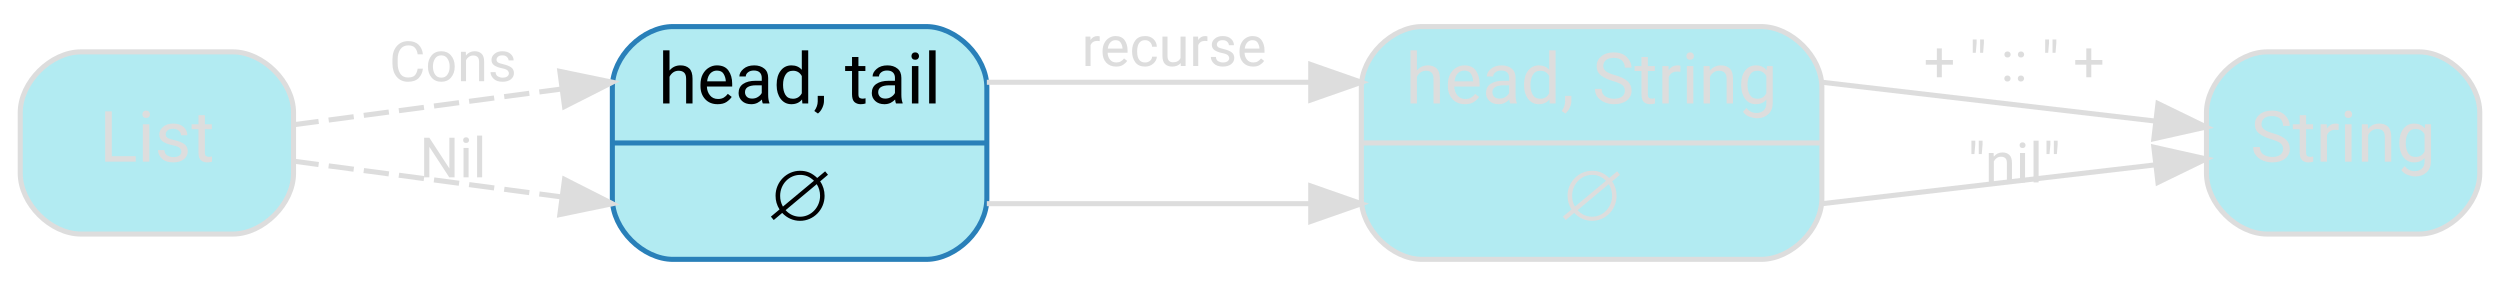
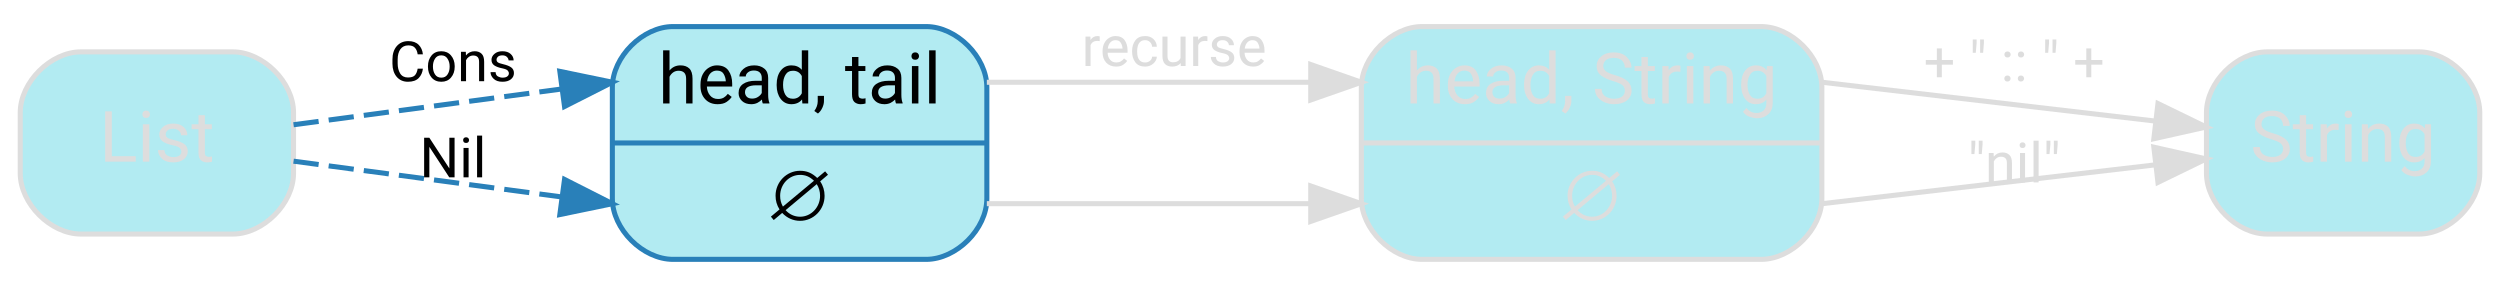
<svg xmlns="http://www.w3.org/2000/svg" width="494pt" height="56pt" viewBox="0.00 0.00 494.00 55.50">
  <g id="graph0" class="graph" transform="scale(1 1) rotate(0) translate(4 51.5)">
    <g id="node1" class="node">
      <path fill="#b2ebf2" stroke="#2980b9" d="M129,-.5C129,-.5 179,-.5 179,-.5 185,-.5 191,-6.5 191,-12.5 191,-12.5 191,-34.5 191,-34.5 191,-40.5 185,-46.5 179,-46.5 179,-46.5 129,-46.5 129,-46.5 123,-46.5 117,-40.5 117,-34.5 117,-34.5 117,-12.5 117,-12.5 117,-6.5 123,-.5 129,-.5" />
      <text text-anchor="middle" x="154" y="-31.3" font-family="Segoe UI,Roboto,Helvetica,Arial,sans-serif" font-size="14.00" fill="#000000">head, tail</text>
      <polyline fill="none" stroke="#2980b9" points="117,-23.5 191,-23.5 " />
      <text text-anchor="middle" x="154" y="-8.3" font-family="Segoe UI,Roboto,Helvetica,Arial,sans-serif" font-size="14.00" fill="#000000">∅</text>
    </g>
    <g id="node2" class="node">
      <path fill="#b2ebf2" stroke="#dddddd" d="M277,-.5C277,-.5 344,-.5 344,-.5 350,-.5 356,-6.5 356,-12.5 356,-12.5 356,-34.5 356,-34.5 356,-40.5 350,-46.5 344,-46.5 344,-46.5 277,-46.5 277,-46.5 271,-46.5 265,-40.5 265,-34.5 265,-34.5 265,-12.5 265,-12.5 265,-6.5 271,-.5 277,-.5" />
      <text text-anchor="middle" x="310.5" y="-31.3" font-family="Segoe UI,Roboto,Helvetica,Arial,sans-serif" font-size="14.00" fill="#dddddd">head, String</text>
      <polyline fill="none" stroke="#dddddd" points="265,-23.5 356,-23.5 " />
      <text text-anchor="middle" x="310.5" y="-8.3" font-family="Segoe UI,Roboto,Helvetica,Arial,sans-serif" font-size="14.00" fill="#dddddd">∅</text>
    </g>
    <g id="edge3" class="edge">
      <path fill="none" stroke="#dddddd" d="M191,-35.5C191,-35.5 234.377,-35.5 254.711,-35.5" />
      <polygon fill="#dddddd" stroke="#dddddd" points="255,-39 265,-35.5 255,-32 255,-39" />
      <text text-anchor="middle" x="228" y="-38.7" font-family="Segoe UI,Roboto,Helvetica,Arial,sans-serif" font-size="11.00" fill="#dddddd">recurse</text>
    </g>
    <g id="edge4" class="edge">
      <path fill="none" stroke="#dddddd" d="M191,-11.5C191,-11.5 234.377,-11.5 254.711,-11.5" />
      <polygon fill="#dddddd" stroke="#dddddd" points="255,-15 265,-11.5 255,-8 255,-15" />
    </g>
    <g id="node4" class="node">
      <path fill="#b2ebf2" stroke="#dddddd" d="M474,-41.5C474,-41.5 444,-41.5 444,-41.5 438,-41.5 432,-35.5 432,-29.5 432,-29.5 432,-17.5 432,-17.5 432,-11.5 438,-5.5 444,-5.5 444,-5.5 474,-5.5 474,-5.5 480,-5.5 486,-11.5 486,-17.5 486,-17.5 486,-29.5 486,-29.5 486,-35.5 480,-41.5 474,-41.5" />
      <text text-anchor="middle" x="459" y="-19.8" font-family="Segoe UI,Roboto,Helvetica,Arial,sans-serif" font-size="14.00" fill="#dddddd">String</text>
    </g>
    <g id="edge5" class="edge">
      <path fill="none" stroke="#dddddd" d="M356,-35.5C356,-35.5 392.345,-31.266 421.856,-27.828" />
      <polygon fill="#dddddd" stroke="#dddddd" points="422.41,-31.287 431.938,-26.653 421.6,-24.334 422.41,-31.287" />
      <text text-anchor="middle" x="394" y="-35.7" font-family="Segoe UI,Roboto,Helvetica,Arial,sans-serif" font-size="11.00" fill="#dddddd">+ " :: " +</text>
    </g>
    <g id="edge6" class="edge">
      <path fill="none" stroke="#dddddd" d="M356,-11.5C356,-11.5 392.345,-15.734 421.856,-19.172" />
      <polygon fill="#dddddd" stroke="#dddddd" points="421.6,-22.666 431.938,-20.347 422.41,-15.713 421.6,-22.666" />
      <text text-anchor="middle" x="394" y="-15.7" font-family="Segoe UI,Roboto,Helvetica,Arial,sans-serif" font-size="11.00" fill="#dddddd">"nil"</text>
    </g>
    <g id="node3" class="node">
      <path fill="#b2ebf2" stroke="#dddddd" d="M42,-41.5C42,-41.5 12,-41.5 12,-41.5 6,-41.5 0,-35.5 0,-29.5 0,-29.5 0,-17.5 0,-17.5 0,-11.5 6,-5.5 12,-5.5 12,-5.5 42,-5.5 42,-5.5 48,-5.5 54,-11.5 54,-17.5 54,-17.5 54,-29.5 54,-29.5 54,-35.5 48,-41.5 42,-41.5" />
      <text text-anchor="middle" x="27" y="-19.8" font-family="Segoe UI,Roboto,Helvetica,Arial,sans-serif" font-size="14.00" fill="#dddddd">List</text>
    </g>
    <g id="edge1" class="edge">
-       <path fill="none" stroke="#dddddd" stroke-dasharray="5,2" d="M54.003,-27.1C71.814,-29.475 94.13,-32.451 106.856,-34.148" />
-       <polygon fill="#dddddd" stroke="#dddddd" points="106.625,-37.648 117,-35.5 107.55,-30.709 106.625,-37.648" />
-       <text text-anchor="middle" x="85.5" y="-35.7" font-family="Segoe UI,Roboto,Helvetica,Arial,sans-serif" font-size="11.00" fill="#dddddd">Cons</text>
+       <path fill="none" stroke="#2980b9" stroke-dasharray="5,2" d="M54.003,-27.1C71.814,-29.475 94.13,-32.451 106.856,-34.148" />
+       <polygon fill="#2980b9" stroke="#2980b9" points="106.625,-37.648 117,-35.5 107.55,-30.709 106.625,-37.648" />
+       <text text-anchor="middle" x="85.5" y="-35.7" font-family="Segoe UI,Roboto,Helvetica,Arial,sans-serif" font-size="11.00" fill="#000000">Cons</text>
    </g>
    <g id="edge2" class="edge">
-       <path fill="none" stroke="#dddddd" stroke-dasharray="5,2" d="M54.003,-19.9C71.814,-17.525 94.13,-14.549 106.856,-12.852" />
-       <polygon fill="#dddddd" stroke="#dddddd" points="107.55,-16.291 117,-11.5 106.625,-9.352 107.55,-16.291" />
-       <text text-anchor="middle" x="85.5" y="-16.7" font-family="Segoe UI,Roboto,Helvetica,Arial,sans-serif" font-size="11.00" fill="#dddddd">Nil</text>
+       <path fill="none" stroke="#2980b9" stroke-dasharray="5,2" d="M54.003,-19.9C71.814,-17.525 94.13,-14.549 106.856,-12.852" />
+       <polygon fill="#2980b9" stroke="#2980b9" points="107.55,-16.291 117,-11.5 106.625,-9.352 107.55,-16.291" />
+       <text text-anchor="middle" x="85.5" y="-16.7" font-family="Segoe UI,Roboto,Helvetica,Arial,sans-serif" font-size="11.00" fill="#000000">Nil</text>
    </g>
  </g>
</svg>
